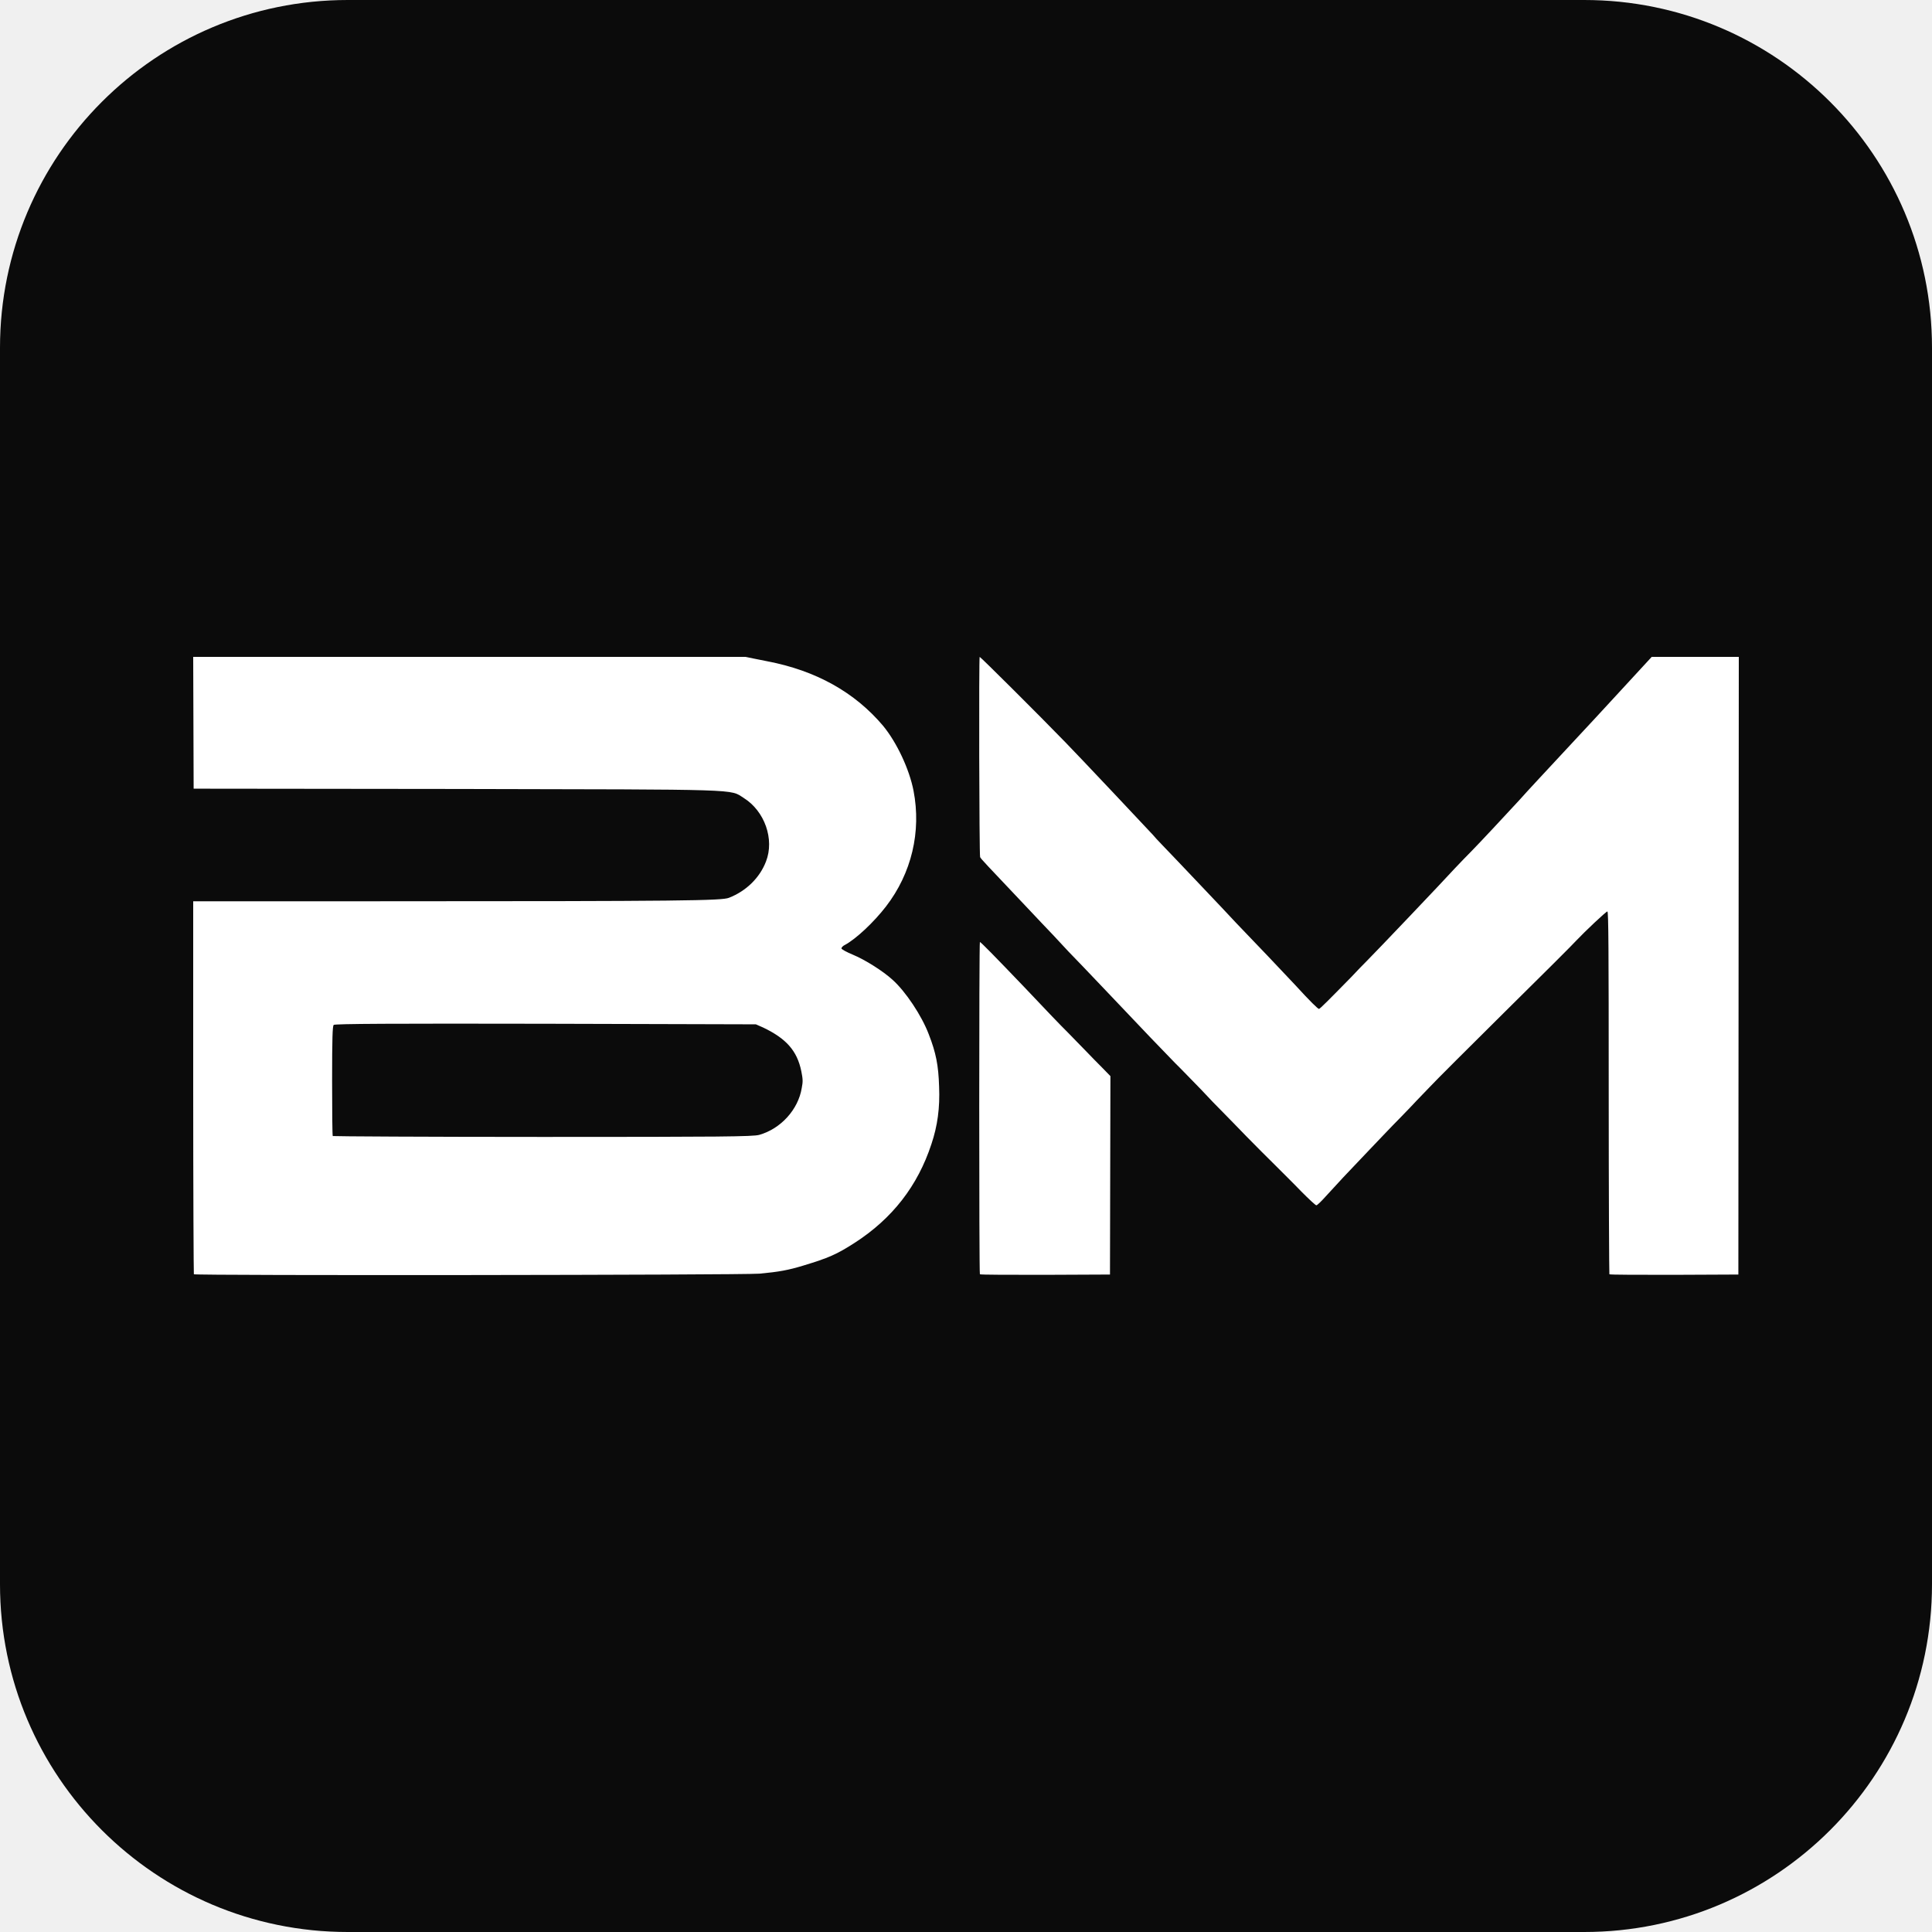
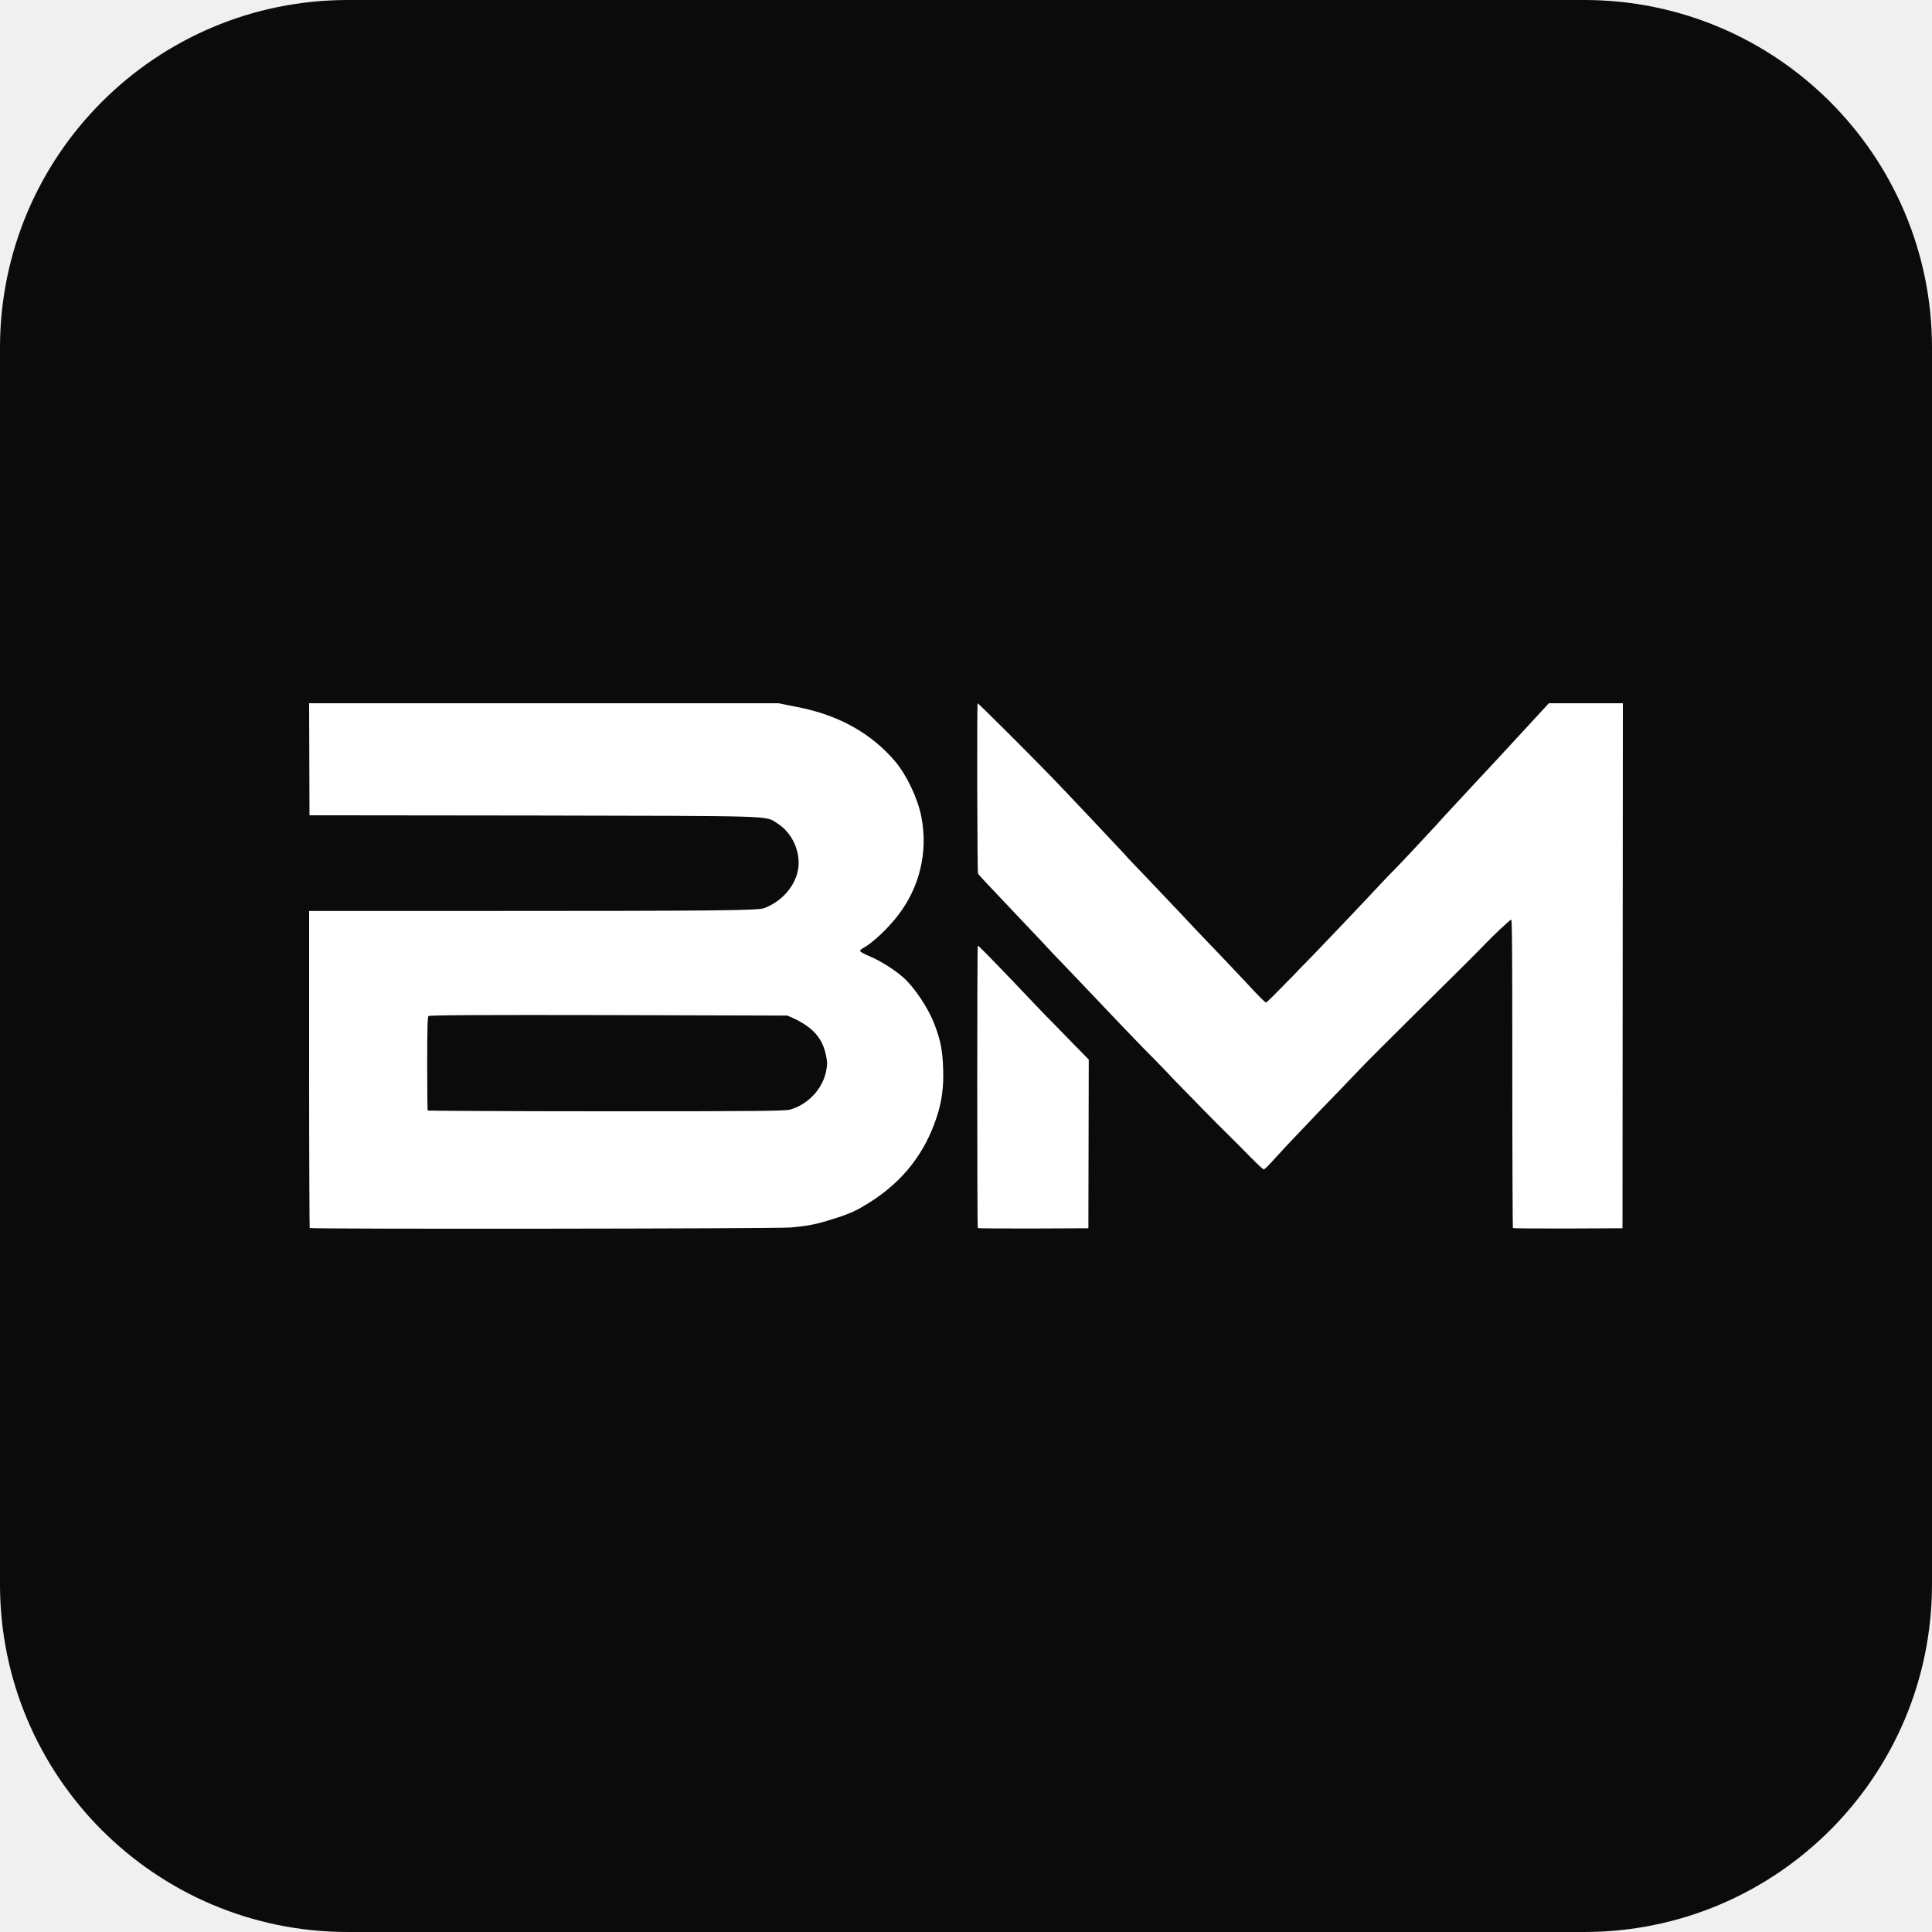
<svg xmlns="http://www.w3.org/2000/svg" viewBox="0 0 100 100">
  <rect width="100" height="100" rx="18" fill="#0b0b0b" />
-   <path fill="#fff" fill-rule="evenodd" transform="matrix(0.114123 0 0 0.150588 9.2011 33.0212)" d="M7.3 218.7C7.2 218.5 7.0 189.6 7.0 154.4L7.0 90.5L91.4 90.5C229.4 90.5 246.8 90.3 250.0 89.3C257.8 87.0 264.0 82.4 266.8 76.8C270.7 69.2 266.2 59.5 256.7 55.0C250.2 51.9 257.7 52.1 127.0 51.9L7.2 51.8L7.1 29.1L7.0 6.5L11.9 6.5C14.6 6.5 70.9 6.5 137.1 6.5L257.4 6.5L267.3 8.0C289.5 11.2 307.1 18.7 319.9 30.2C326.1 35.9 331.8 45.1 333.7 52.5C337.3 66.6 332.8 80.9 321.2 92.3C315.7 97.7 307.7 103.4 302.6 105.5C301.7 105.8 301.0 106.4 301.0 106.7C301.0 107.0 303.4 108.0 306.3 108.9C311.7 110.6 319.9 114.5 324.2 117.5C330.1 121.5 337.4 129.8 340.6 136.2C343.9 142.6 345.0 146.9 345.3 154.2C345.7 161.5 344.6 167.7 341.8 174.0C335.6 188.3 324.1 199.6 306.8 208.0C298.8 211.9 295.1 213.1 283.8 215.7C276.9 217.3 272.5 217.9 263.8 218.5C255.3 219.0 7.9 219.2 7.3 218.7ZM363.8 218.7C363.4 218.3 363.4 104.5 363.8 104.5C364.2 104.5 370.4 109.3 383.8 119.9C395.3 129.1 399.3 132.3 404.2 136.0C405.8 137.2 409.0 139.8 411.4 141.6C413.8 143.5 417.4 146.3 419.4 147.8L423.0 150.6L422.9 184.7L422.8 218.8L393.5 218.9C377.4 218.9 364.0 218.9 363.8 218.7ZM649.3 218.7C649.2 218.5 649.0 190.4 649.0 156.2C649.0 106.8 648.9 94.0 648.4 94.0C647.8 94.0 638.3 100.8 634.3 104.0C633.3 104.9 618.9 115.8 602.3 128.2C585.8 140.6 570.3 152.3 568.0 154.2C565.7 156.0 562.9 158.2 561.9 159.0C561.0 159.8 557.5 162.5 554.2 165.1C550.9 167.6 544.8 172.5 540.5 175.9C536.2 179.3 530.9 183.6 528.6 185.4C526.3 187.3 522.8 190.2 520.7 191.9C518.7 193.6 516.8 195.0 516.4 195.0C516.0 195.0 512.9 192.8 509.5 190.2C506.1 187.5 500.7 183.5 497.7 181.2C494.6 178.9 488.8 174.5 484.8 171.4C480.8 168.3 476.0 164.5 474.0 163.0C472.0 161.5 467.5 158.0 464.1 155.2C460.6 152.5 455.3 148.3 452.2 146.0C446.3 141.4 439.4 136.0 420.3 120.7C413.4 115.2 406.1 109.4 404.0 107.8C401.9 106.1 398.8 103.6 397.0 102.1C395.2 100.7 389.6 96.2 384.5 92.1C366.4 77.6 364.2 75.9 363.9 75.3C363.5 74.7 363.3 6.5 363.7 6.5C364.1 6.5 391.0 26.8 402.5 35.8C407.7 39.8 441.5 67.0 442.3 67.7C442.6 68.0 444.6 69.7 446.8 71.4C449.0 73.1 452.2 75.7 454.0 77.1C463.1 84.3 466.7 87.3 473.9 93.0C478.1 96.4 482.9 100.3 484.5 101.5C488.1 104.3 499.4 113.3 506.7 119.2C513.7 125.0 517.1 127.5 517.6 127.5C518.0 127.5 521.7 124.7 532.3 116.5C534.5 114.7 537.7 112.2 539.3 111.0C543.4 107.9 573.8 83.7 579.2 79.2C581.7 77.2 585.0 74.6 586.6 73.4C590.0 70.8 603.3 60.0 608.5 55.7C612.1 52.6 620.9 45.5 634.0 34.8C637.4 32.1 646.6 24.5 654.4 18.1L668.5 6.5L688.3 6.5L708.0 6.5L707.9 112.6L707.8 218.8L678.7 218.9C662.7 218.9 649.5 218.9 649.3 218.7ZM263.7 170.8C273.5 168.7 281.4 162.1 283.0 154.7C283.6 152.4 283.5 151.6 282.8 148.9C280.9 141.9 276.0 137.7 265.5 133.9L262.2 132.8L166.8 132.6C97.8 132.5 71.2 132.6 70.7 133.0C70.2 133.5 70.0 137.4 70.0 152.2C70.0 162.4 70.1 171.0 70.3 171.2C70.5 171.3 113.3 171.5 165.5 171.5C246.8 171.5 260.7 171.4 263.7 170.8Z" />
+   <path fill="#fff" fill-rule="evenodd" transform="matrix(0.097004 0 0 0.128 15.321 35.568)" d="M7.3 218.7C7.2 218.5 7.0 189.6 7.0 154.4L7.0 90.5L91.4 90.5C229.4 90.5 246.8 90.3 250.0 89.3C257.8 87.0 264.0 82.4 266.8 76.8C270.7 69.2 266.2 59.5 256.7 55.0C250.2 51.9 257.7 52.1 127.0 51.9L7.2 51.8L7.1 29.1L7.0 6.5L11.9 6.5C14.6 6.5 70.9 6.5 137.1 6.5L257.4 6.5L267.3 8.0C289.5 11.2 307.1 18.7 319.9 30.2C326.1 35.9 331.8 45.1 333.7 52.5C337.3 66.6 332.8 80.9 321.2 92.3C315.7 97.7 307.7 103.4 302.6 105.5C301.7 105.8 301.0 106.4 301.0 106.7C301.0 107.0 303.4 108.0 306.3 108.9C311.7 110.6 319.9 114.5 324.2 117.5C330.1 121.5 337.4 129.8 340.6 136.2C343.9 142.6 345.0 146.9 345.3 154.2C345.7 161.5 344.6 167.7 341.8 174.0C335.6 188.3 324.1 199.6 306.8 208.0C298.8 211.9 295.1 213.1 283.8 215.7C276.9 217.3 272.5 217.9 263.8 218.5C255.3 219.0 7.9 219.2 7.3 218.7ZM363.8 218.7C363.4 218.3 363.4 104.5 363.8 104.5C364.2 104.5 370.4 109.3 383.8 119.9C395.3 129.1 399.3 132.3 404.2 136.0C405.8 137.2 409.0 139.8 411.4 141.6C413.8 143.5 417.4 146.3 419.4 147.8L423.0 150.6L422.9 184.7L422.8 218.8L393.5 218.9C377.4 218.9 364.0 218.9 363.8 218.7ZM649.3 218.7C649.2 218.5 649.0 190.4 649.0 156.2C649.0 106.8 648.9 94.0 648.4 94.0C647.8 94.0 638.3 100.8 634.3 104.0C633.3 104.9 618.9 115.8 602.3 128.2C585.8 140.6 570.3 152.3 568.0 154.2C565.7 156.0 562.9 158.2 561.9 159.0C561.0 159.8 557.5 162.5 554.2 165.1C550.9 167.6 544.8 172.5 540.5 175.9C536.2 179.3 530.9 183.6 528.6 185.4C526.3 187.3 522.8 190.2 520.7 191.9C518.7 193.6 516.8 195.0 516.4 195.0C516.0 195.0 512.9 192.8 509.5 190.2C506.1 187.5 500.7 183.5 497.7 181.2C494.6 178.9 488.8 174.5 484.8 171.4C480.8 168.3 476.0 164.5 474.0 163.0C472.0 161.5 467.5 158.0 464.1 155.2C460.6 152.5 455.3 148.3 452.2 146.0C446.3 141.4 439.4 136.0 420.3 120.7C413.4 115.2 406.1 109.4 404.0 107.8C401.9 106.1 398.8 103.6 397.0 102.1C395.2 100.7 389.6 96.2 384.5 92.1C366.4 77.6 364.2 75.9 363.9 75.3C363.5 74.7 363.3 6.5 363.7 6.5C364.1 6.5 391.0 26.8 402.5 35.8C407.7 39.8 441.5 67.0 442.3 67.7C442.6 68.0 444.6 69.7 446.8 71.4C449.0 73.1 452.2 75.7 454.0 77.1C463.1 84.3 466.7 87.3 473.9 93.0C478.1 96.4 482.9 100.3 484.5 101.5C488.1 104.3 499.4 113.3 506.7 119.2C513.7 125.0 517.1 127.5 517.6 127.5C518.0 127.5 521.7 124.7 532.3 116.5C534.5 114.7 537.7 112.2 539.3 111.0C543.4 107.9 573.8 83.7 579.2 79.2C581.7 77.2 585.0 74.6 586.6 73.4C590.0 70.8 603.3 60.0 608.5 55.7C612.1 52.6 620.9 45.5 634.0 34.8C637.4 32.1 646.6 24.5 654.4 18.1L668.5 6.5L688.3 6.5L708.0 6.5L707.9 112.6L707.8 218.8L678.7 218.9C662.7 218.9 649.5 218.9 649.3 218.7ZM263.7 170.8C273.5 168.7 281.4 162.1 283.0 154.7C283.6 152.4 283.5 151.6 282.8 148.9C280.9 141.9 276.0 137.7 265.5 133.9L262.2 132.8L166.8 132.6C97.8 132.5 71.2 132.6 70.7 133.0C70.2 133.5 70.0 137.4 70.0 152.2C70.0 162.4 70.1 171.0 70.3 171.2C70.5 171.3 113.3 171.5 165.5 171.5C246.8 171.5 260.7 171.4 263.7 170.8Z" />
</svg>
